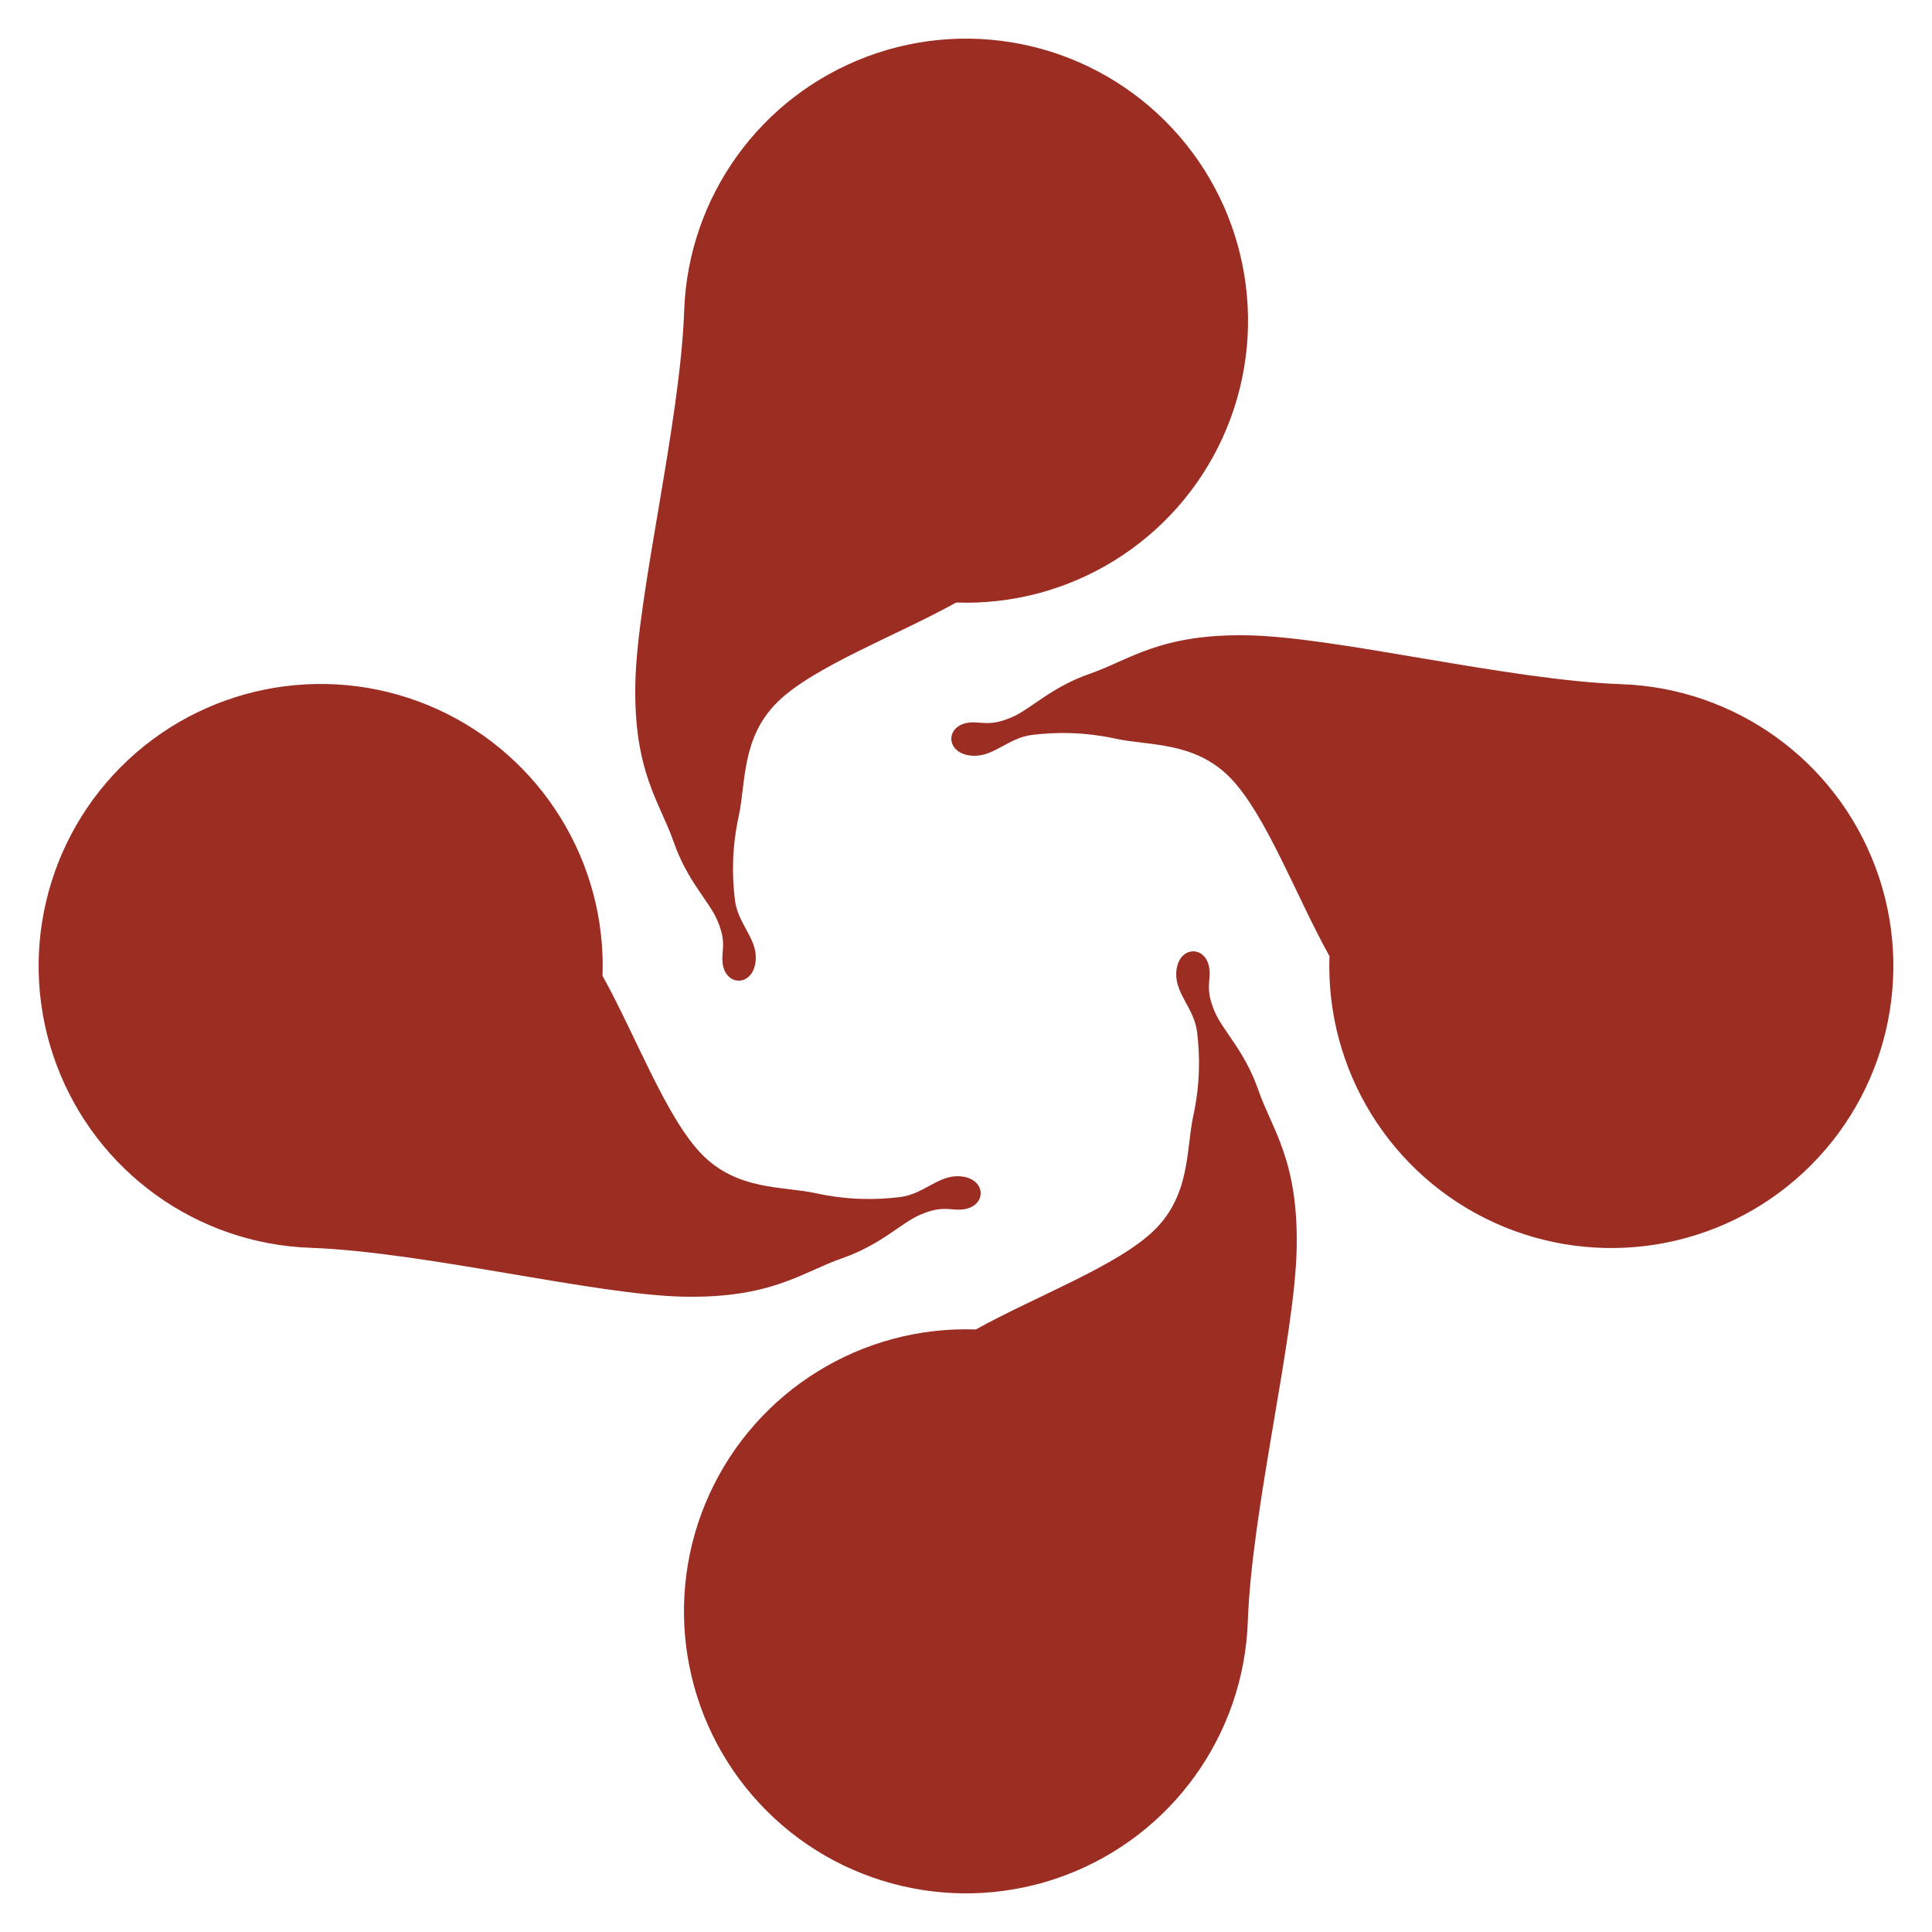
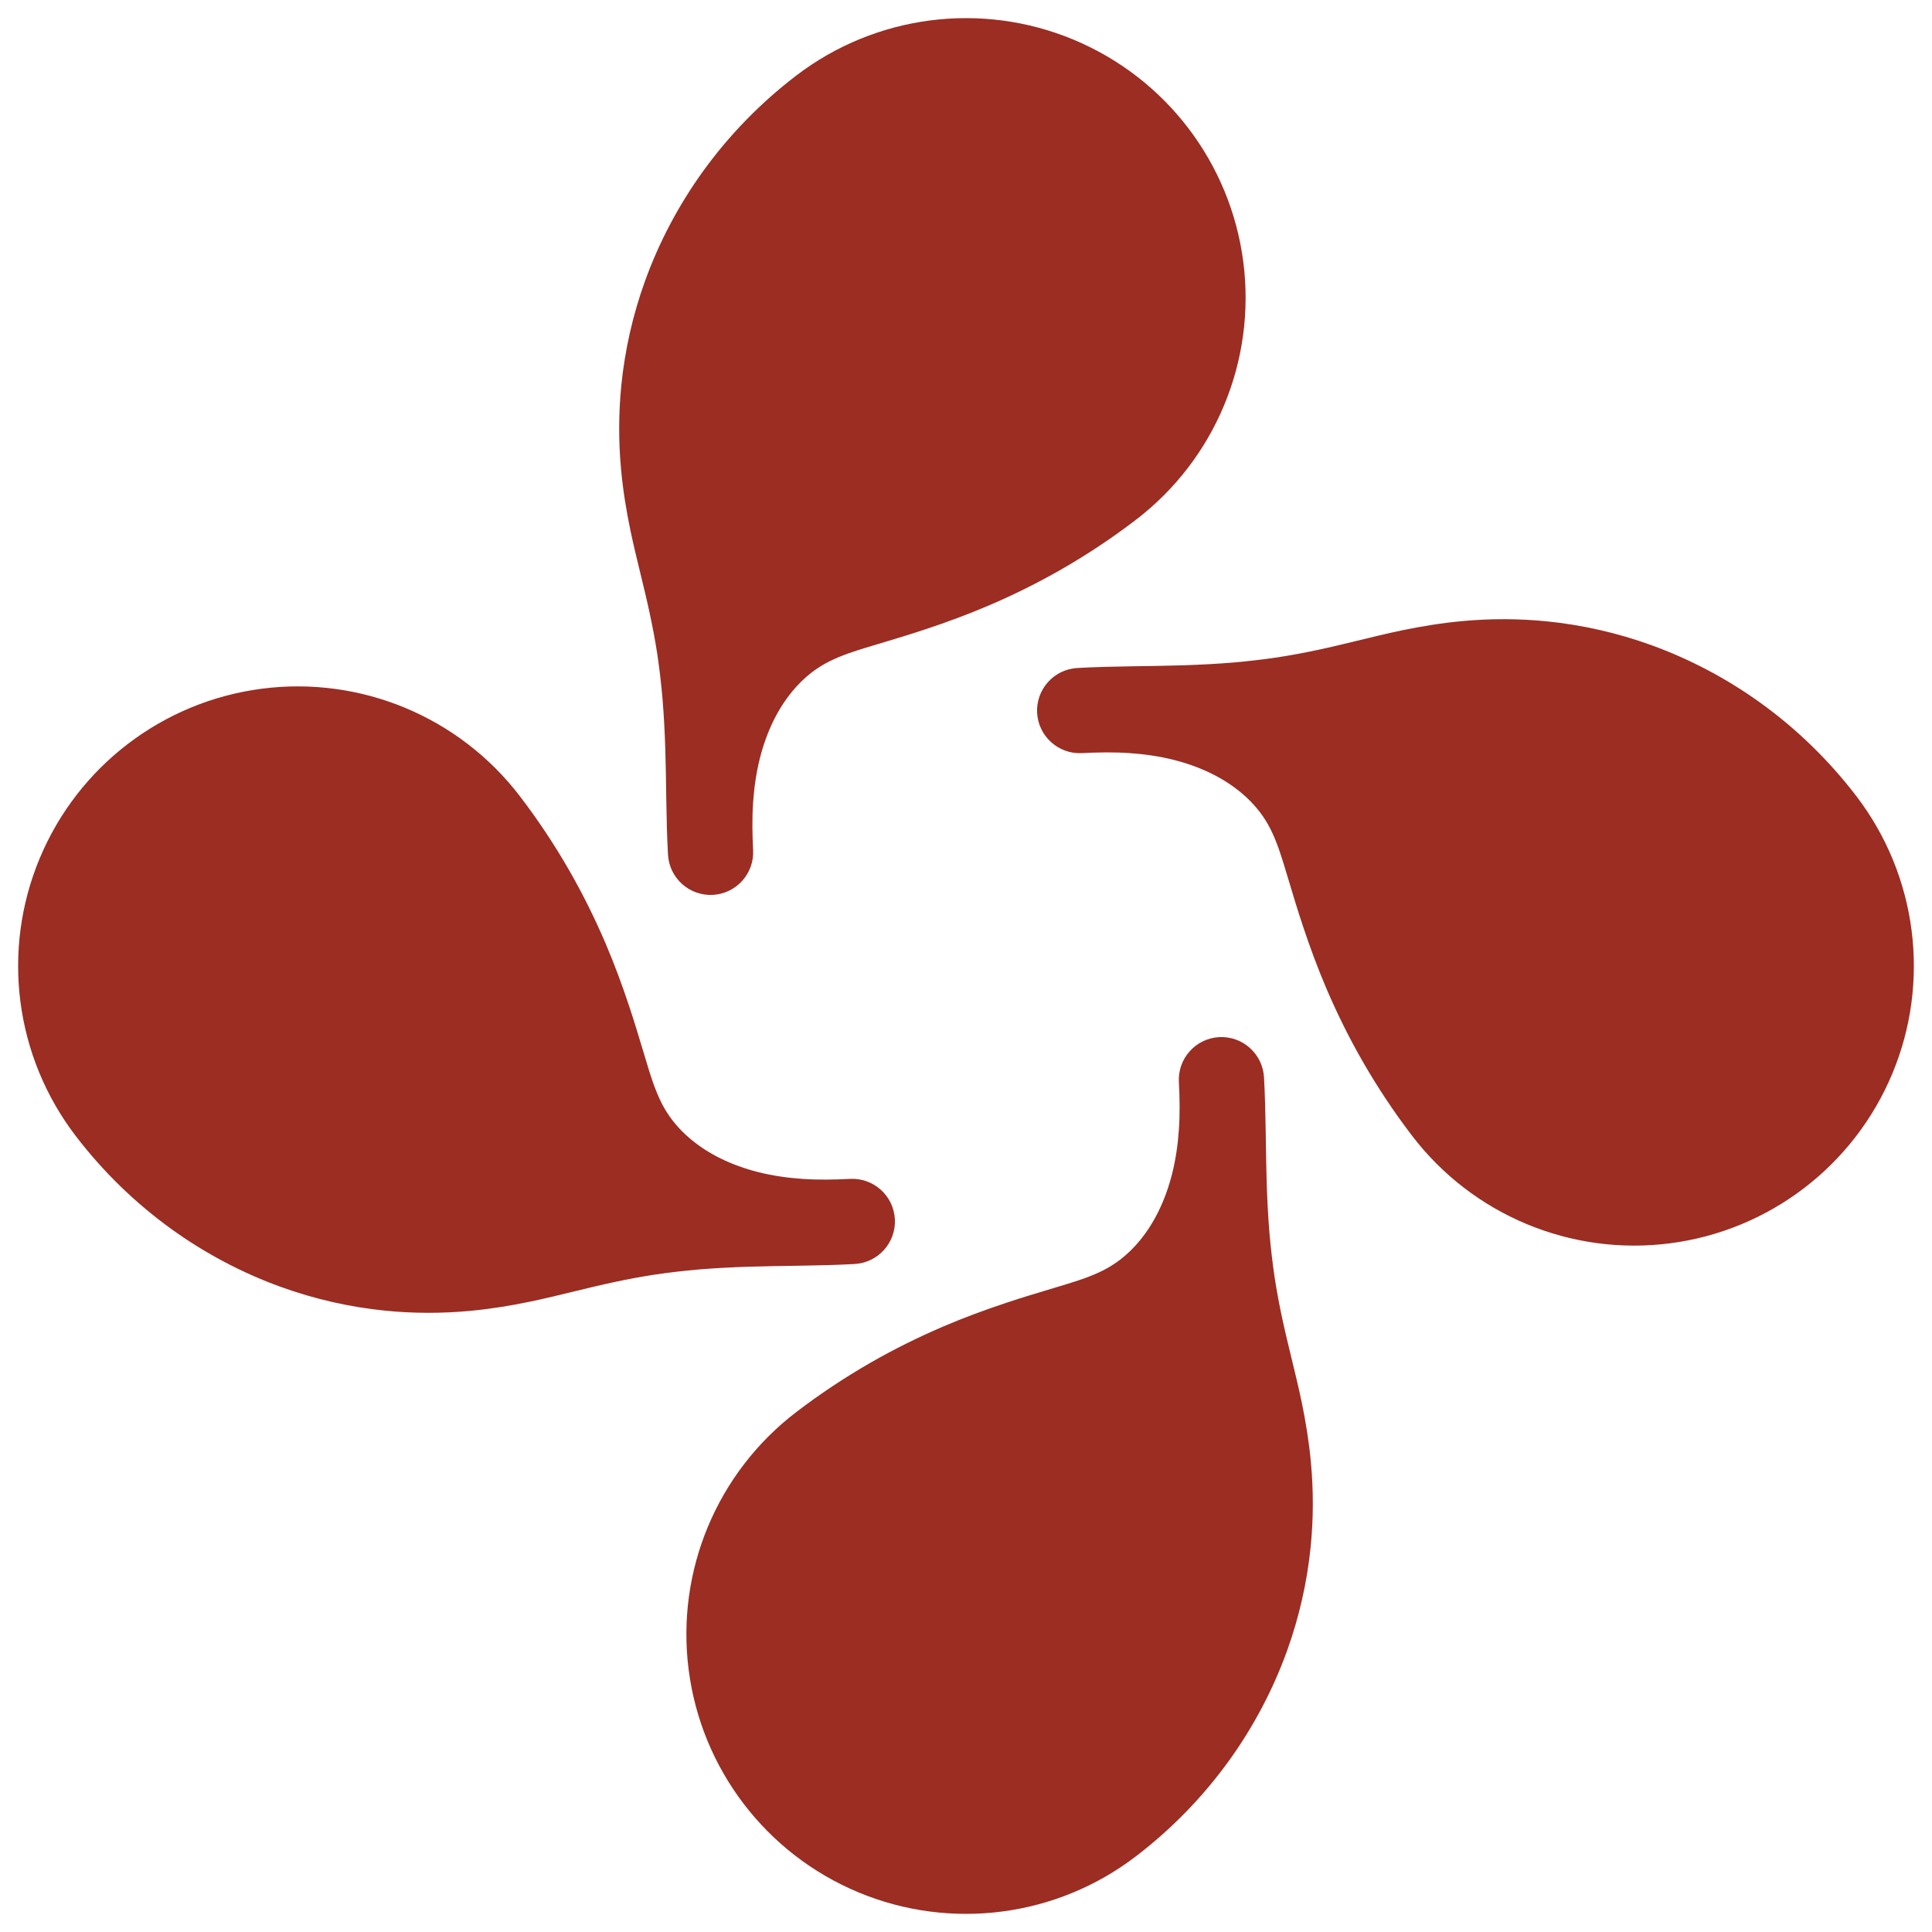
<svg xmlns="http://www.w3.org/2000/svg" viewBox="0 0 32 32">
  <style>path{fill:#9B2D23}@media(prefers-color-scheme:dark){path{fill:#D96A5B}}</style>
-   <path d="M 15.837 9.98 C 17.725 10.046 19.467 8.968 20.251 7.249 C 21.034 5.529 20.705 3.507 19.416 2.125 C 18.128 0.744 16.134 0.274 14.364 0.936 C 12.594 1.598 11.397 3.26 11.332 5.148 C 11.266 7.015 10.552 9.856 10.523 11.322 C 10.494 12.788 10.932 13.291 11.158 13.945 C 11.385 14.598 11.746 14.925 11.881 15.244 C 12.015 15.563 11.971 15.673 11.965 15.859 C 11.947 16.358 12.501 16.377 12.518 15.878 C 12.53 15.533 12.219 15.297 12.172 14.902 C 12.125 14.508 12.119 14.056 12.237 13.51 C 12.355 12.963 12.28 12.214 12.88 11.626 C 13.48 11.037 14.851 10.528 15.837 9.98 Z M 22.02 15.837 C 21.954 17.725 23.032 19.467 24.751 20.251 C 26.471 21.034 28.493 20.705 29.875 19.416 C 31.256 18.128 31.726 16.134 31.064 14.364 C 30.402 12.594 28.74 11.397 26.852 11.332 C 24.985 11.266 22.144 10.552 20.678 10.523 C 19.212 10.494 18.709 10.932 18.055 11.158 C 17.402 11.385 17.075 11.746 16.756 11.881 C 16.437 12.015 16.327 11.971 16.141 11.965 C 15.642 11.947 15.623 12.501 16.122 12.518 C 16.467 12.53 16.703 12.219 17.098 12.172 C 17.492 12.125 17.944 12.119 18.49 12.237 C 19.037 12.355 19.786 12.28 20.374 12.88 C 20.963 13.48 21.472 14.851 22.02 15.837 Z M 16.163 22.02 C 14.275 21.954 12.533 23.032 11.749 24.751 C 10.966 26.471 11.295 28.493 12.584 29.875 C 13.872 31.256 15.866 31.726 17.636 31.064 C 19.406 30.402 20.603 28.74 20.668 26.852 C 20.734 24.985 21.448 22.144 21.477 20.678 C 21.506 19.212 21.068 18.709 20.842 18.055 C 20.615 17.402 20.254 17.075 20.119 16.756 C 19.985 16.437 20.029 16.327 20.035 16.141 C 20.053 15.642 19.499 15.623 19.482 16.122 C 19.47 16.467 19.781 16.703 19.828 17.098 C 19.875 17.492 19.881 17.944 19.763 18.49 C 19.645 19.037 19.72 19.786 19.12 20.374 C 18.52 20.963 17.149 21.472 16.163 22.02 Z M 9.98 16.163 C 10.046 14.275 8.968 12.533 7.249 11.749 C 5.529 10.966 3.507 11.295 2.125 12.584 C 0.744 13.872 0.274 15.866 0.936 17.636 C 1.598 19.406 3.26 20.603 5.148 20.668 C 7.015 20.734 9.856 21.448 11.322 21.477 C 12.788 21.506 13.291 21.068 13.945 20.842 C 14.598 20.615 14.925 20.254 15.244 20.119 C 15.563 19.985 15.673 20.029 15.859 20.035 C 16.358 20.053 16.377 19.499 15.878 19.482 C 15.533 19.47 15.297 19.781 14.902 19.828 C 14.508 19.875 14.056 19.881 13.51 19.763 C 12.963 19.645 12.214 19.72 11.626 19.12 C 11.037 18.52 10.528 17.149 9.98 16.163 Z" />
+   <path d="M 13.189 1.251 C 12.600 1.701 12.079 2.235 11.645 2.836 C 11.242 3.395 10.917 4.008 10.683 4.656 C 10.482 5.214 10.350 5.794 10.291 6.383 C 10.245 6.846 10.244 7.313 10.287 7.776 C 10.318 8.114 10.372 8.449 10.441 8.782 C 10.493 9.028 10.552 9.273 10.612 9.518 C 10.664 9.732 10.716 9.946 10.762 10.162 C 10.810 10.385 10.852 10.609 10.887 10.835 C 10.924 11.082 10.952 11.330 10.974 11.579 C 10.996 11.849 11.010 12.120 11.019 12.391 C 11.028 12.677 11.032 12.964 11.036 13.251 C 11.041 13.552 11.047 13.854 11.064 14.155 A 0.707 0.707 0 0 0 11.808 14.822 A 0.707 0.707 0 0 0 12.474 14.077 C 12.460 13.814 12.456 13.551 12.474 13.288 C 12.491 13.043 12.526 12.798 12.586 12.559 C 12.641 12.342 12.716 12.130 12.815 11.930 C 12.899 11.760 13.001 11.599 13.122 11.452 C 13.216 11.337 13.323 11.232 13.440 11.141 C 13.532 11.070 13.630 11.008 13.734 10.956 C 13.839 10.903 13.950 10.859 14.061 10.819 C 14.226 10.762 14.392 10.712 14.560 10.662 C 14.819 10.584 15.078 10.507 15.334 10.421 C 15.687 10.304 16.035 10.175 16.377 10.029 C 16.790 9.852 17.194 9.652 17.584 9.428 C 18.010 9.183 18.420 8.911 18.811 8.612 A 4.631 4.631 0 0 0 20.593 4.338 A 4.631 4.631 0 0 0 17.782 0.657 A 4.631 4.631 0 0 0 13.189 1.251 Z M 30.749 13.189 C 30.299 12.600 29.765 12.079 29.164 11.645 C 28.605 11.242 27.992 10.917 27.344 10.683 C 26.786 10.482 26.206 10.350 25.617 10.291 C 25.154 10.245 24.687 10.244 24.224 10.287 C 23.886 10.318 23.551 10.372 23.218 10.441 C 22.972 10.493 22.727 10.552 22.482 10.612 C 22.268 10.664 22.054 10.716 21.838 10.762 C 21.615 10.810 21.391 10.852 21.165 10.887 C 20.918 10.924 20.670 10.952 20.421 10.974 C 20.151 10.996 19.880 11.010 19.609 11.019 C 19.323 11.028 19.036 11.032 18.749 11.036 C 18.448 11.041 18.146 11.047 17.845 11.064 A 0.707 0.707 0 0 0 17.178 11.808 A 0.707 0.707 0 0 0 17.923 12.474 C 18.186 12.460 18.449 12.456 18.712 12.474 C 18.957 12.491 19.202 12.526 19.441 12.586 C 19.658 12.641 19.870 12.716 20.070 12.815 C 20.240 12.899 20.401 13.001 20.548 13.122 C 20.663 13.216 20.768 13.323 20.859 13.440 C 20.930 13.532 20.992 13.630 21.044 13.734 C 21.097 13.839 21.141 13.950 21.181 14.061 C 21.238 14.226 21.288 14.392 21.338 14.560 C 21.416 14.819 21.493 15.078 21.579 15.334 C 21.696 15.687 21.825 16.035 21.971 16.377 C 22.148 16.790 22.348 17.194 22.572 17.584 C 22.817 18.010 23.089 18.420 23.388 18.811 A 4.631 4.631 0 0 0 27.662 20.593 A 4.631 4.631 0 0 0 31.343 17.782 A 4.631 4.631 0 0 0 30.749 13.189 Z M 18.811 30.749 C 19.400 30.299 19.921 29.765 20.355 29.164 C 20.758 28.605 21.083 27.992 21.317 27.344 C 21.518 26.786 21.650 26.206 21.709 25.617 C 21.755 25.154 21.756 24.687 21.713 24.224 C 21.682 23.886 21.628 23.551 21.559 23.218 C 21.507 22.972 21.448 22.727 21.388 22.482 C 21.336 22.268 21.284 22.054 21.238 21.838 C 21.190 21.615 21.148 21.391 21.113 21.165 C 21.076 20.918 21.048 20.670 21.026 20.421 C 21.004 20.151 20.990 19.880 20.981 19.609 C 20.972 19.323 20.968 19.036 20.964 18.749 C 20.959 18.448 20.953 18.146 20.936 17.845 A 0.707 0.707 0 0 0 20.192 17.178 A 0.707 0.707 0 0 0 19.526 17.923 C 19.540 18.186 19.544 18.449 19.526 18.712 C 19.509 18.957 19.474 19.202 19.414 19.441 C 19.359 19.658 19.284 19.870 19.185 20.070 C 19.101 20.240 18.999 20.401 18.878 20.548 C 18.784 20.663 18.677 20.768 18.560 20.859 C 18.468 20.930 18.370 20.992 18.266 21.044 C 18.161 21.097 18.050 21.141 17.939 21.181 C 17.774 21.238 17.608 21.288 17.440 21.338 C 17.181 21.416 16.922 21.493 16.666 21.579 C 16.313 21.696 15.965 21.825 15.623 21.971 C 15.210 22.148 14.806 22.348 14.416 22.572 C 13.990 22.817 13.580 23.089 13.189 23.388 A 4.631 4.631 0 0 0 11.407 27.662 A 4.631 4.631 0 0 0 14.218 31.343 A 4.631 4.631 0 0 0 18.811 30.749 Z M 1.251 18.811 C 1.701 19.400 2.235 19.921 2.836 20.355 C 3.395 20.758 4.008 21.083 4.656 21.317 C 5.214 21.518 5.794 21.650 6.383 21.709 C 6.846 21.755 7.313 21.756 7.776 21.713 C 8.114 21.682 8.449 21.628 8.782 21.559 C 9.028 21.507 9.273 21.448 9.518 21.388 C 9.732 21.336 9.946 21.284 10.162 21.238 C 10.385 21.190 10.609 21.148 10.835 21.113 C 11.082 21.076 11.330 21.048 11.579 21.026 C 11.849 21.004 12.120 20.990 12.391 20.981 C 12.677 20.972 12.964 20.968 13.251 20.964 C 13.552 20.959 13.854 20.953 14.155 20.936 A 0.707 0.707 0 0 0 14.822 20.192 A 0.707 0.707 0 0 0 14.077 19.526 C 13.814 19.540 13.551 19.544 13.288 19.526 C 13.043 19.509 12.798 19.474 12.559 19.414 C 12.342 19.359 12.130 19.284 11.930 19.185 C 11.760 19.101 11.599 18.999 11.452 18.878 C 11.337 18.784 11.232 18.677 11.141 18.560 C 11.070 18.468 11.008 18.370 10.956 18.266 C 10.903 18.161 10.859 18.050 10.819 17.939 C 10.762 17.774 10.712 17.608 10.662 17.440 C 10.584 17.181 10.507 16.922 10.421 16.666 C 10.304 16.313 10.175 15.965 10.029 15.623 C 9.852 15.210 9.652 14.806 9.428 14.416 C 9.183 13.990 8.911 13.580 8.612 13.189 A 4.631 4.631 0 0 0 4.338 11.407 A 4.631 4.631 0 0 0 0.657 14.218 A 4.631 4.631 0 0 0 1.251 18.811 Z" />
</svg>
